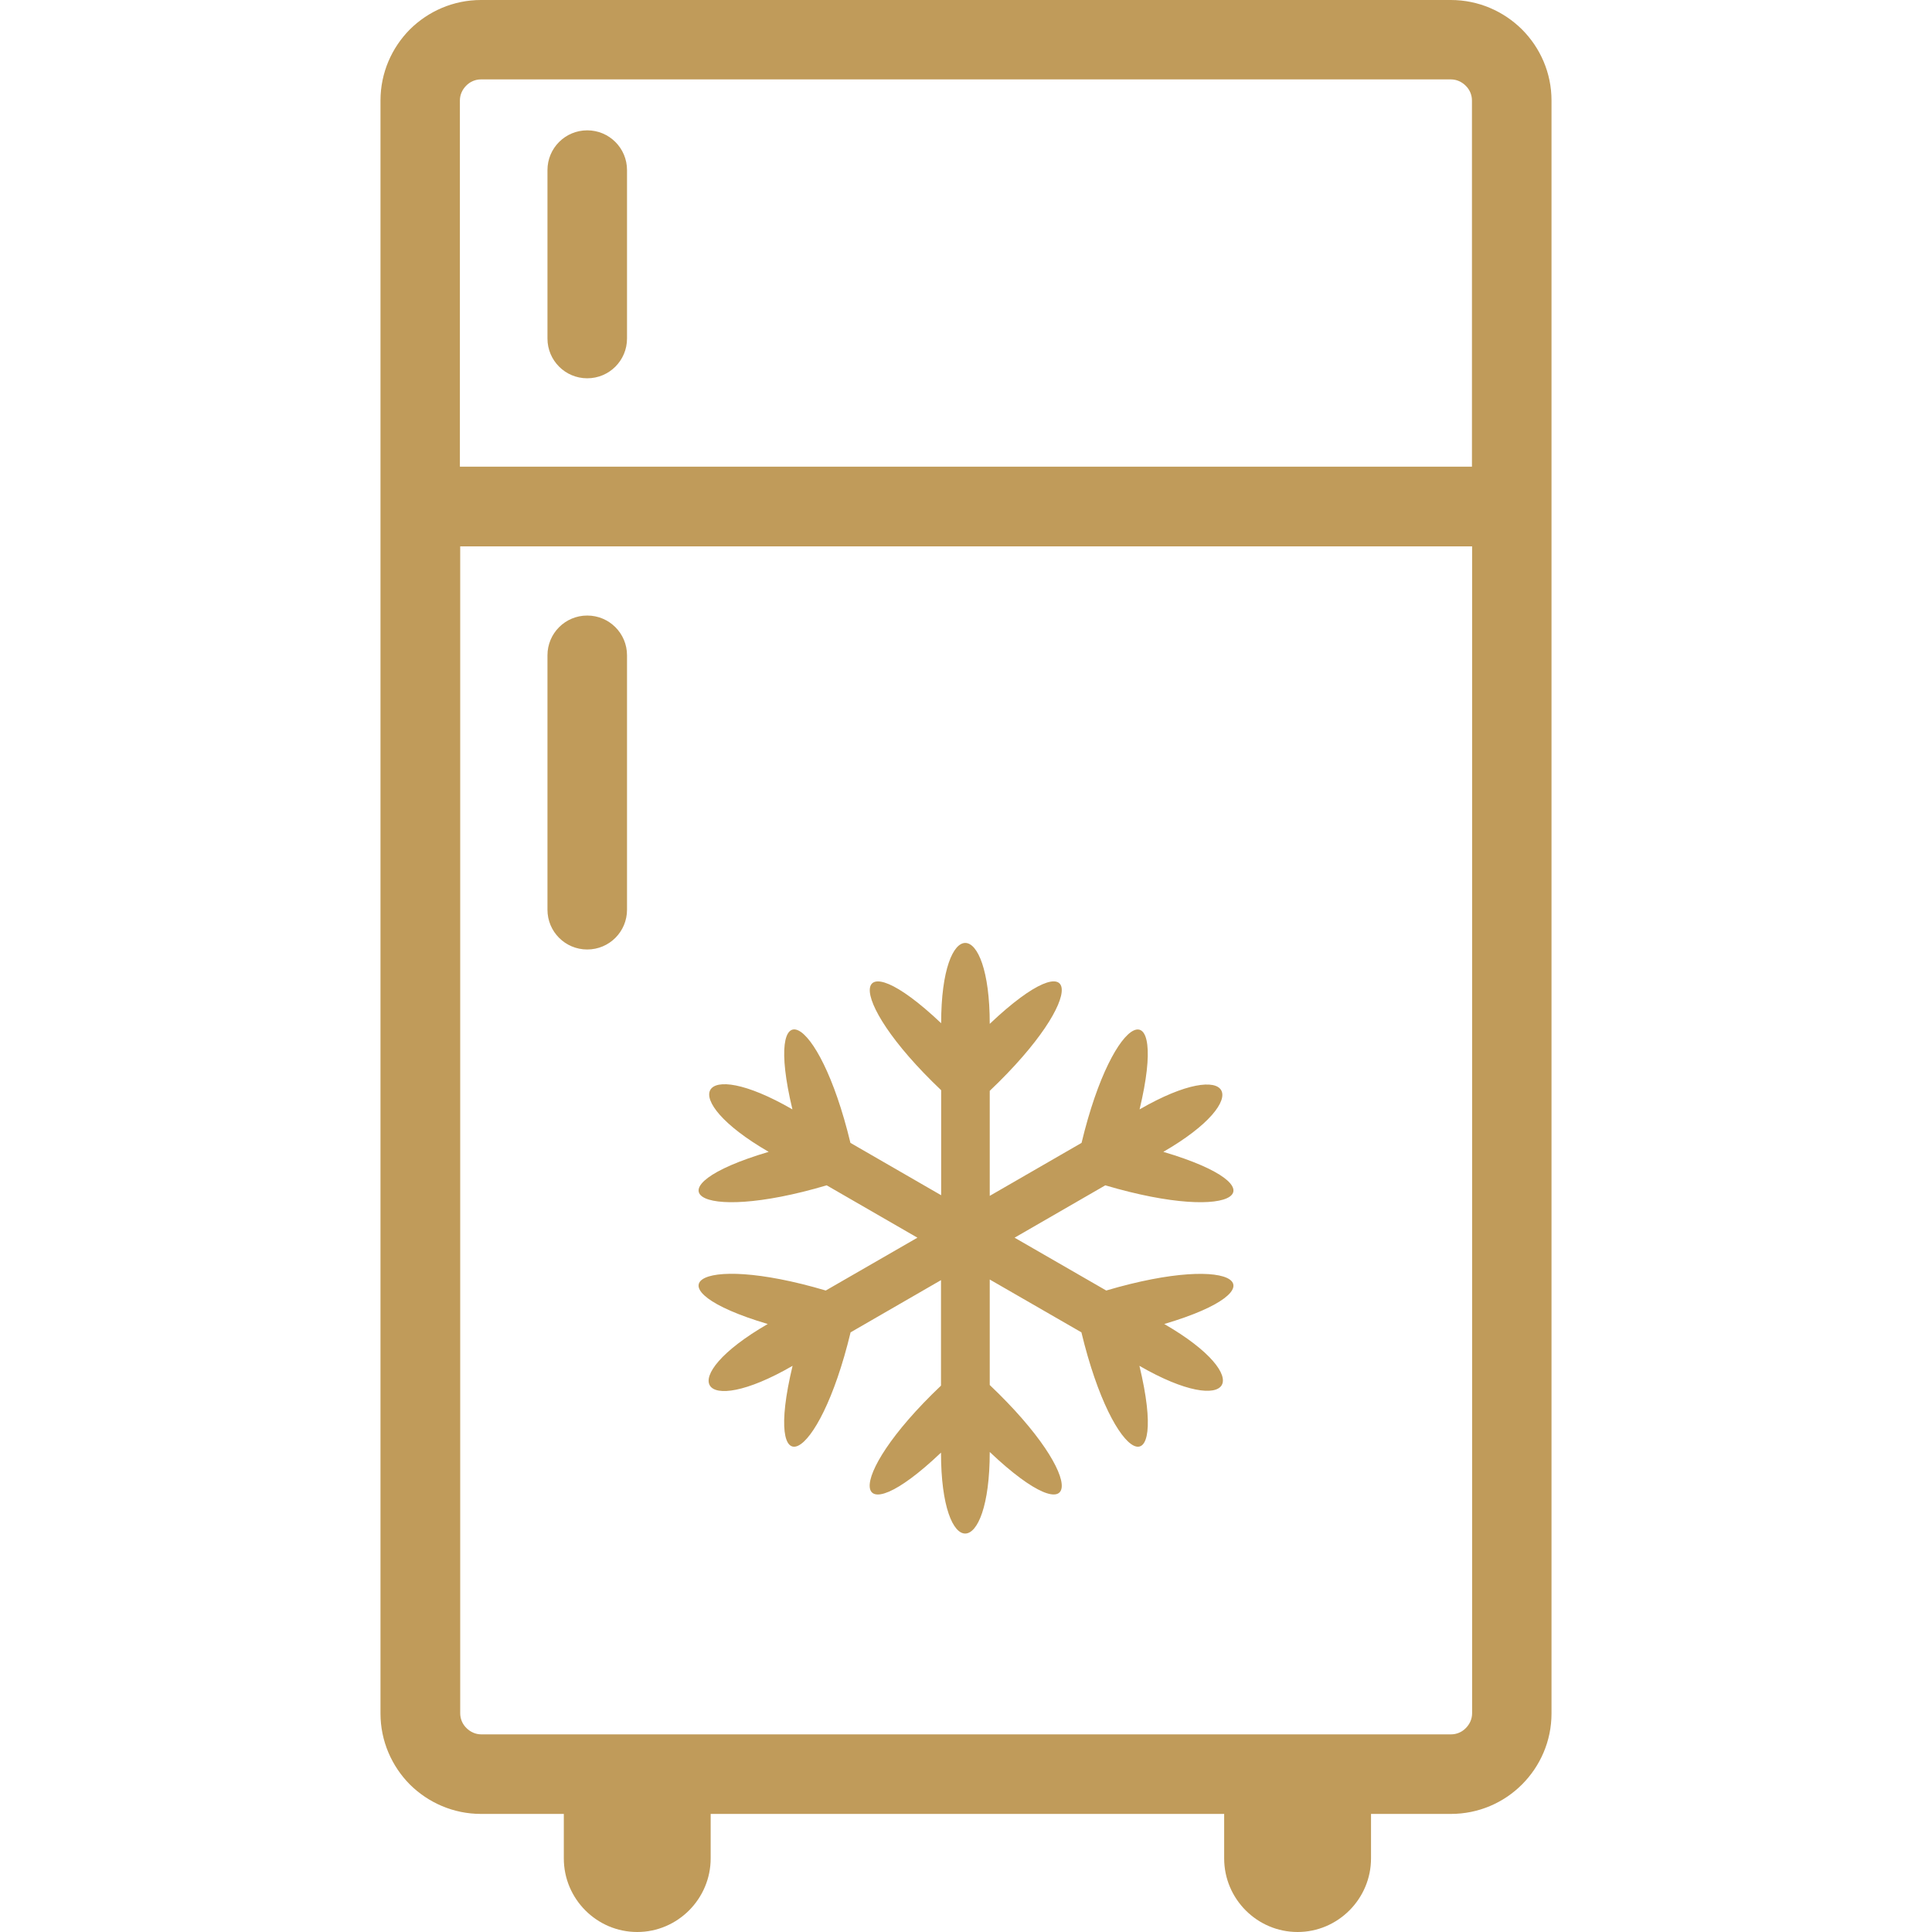
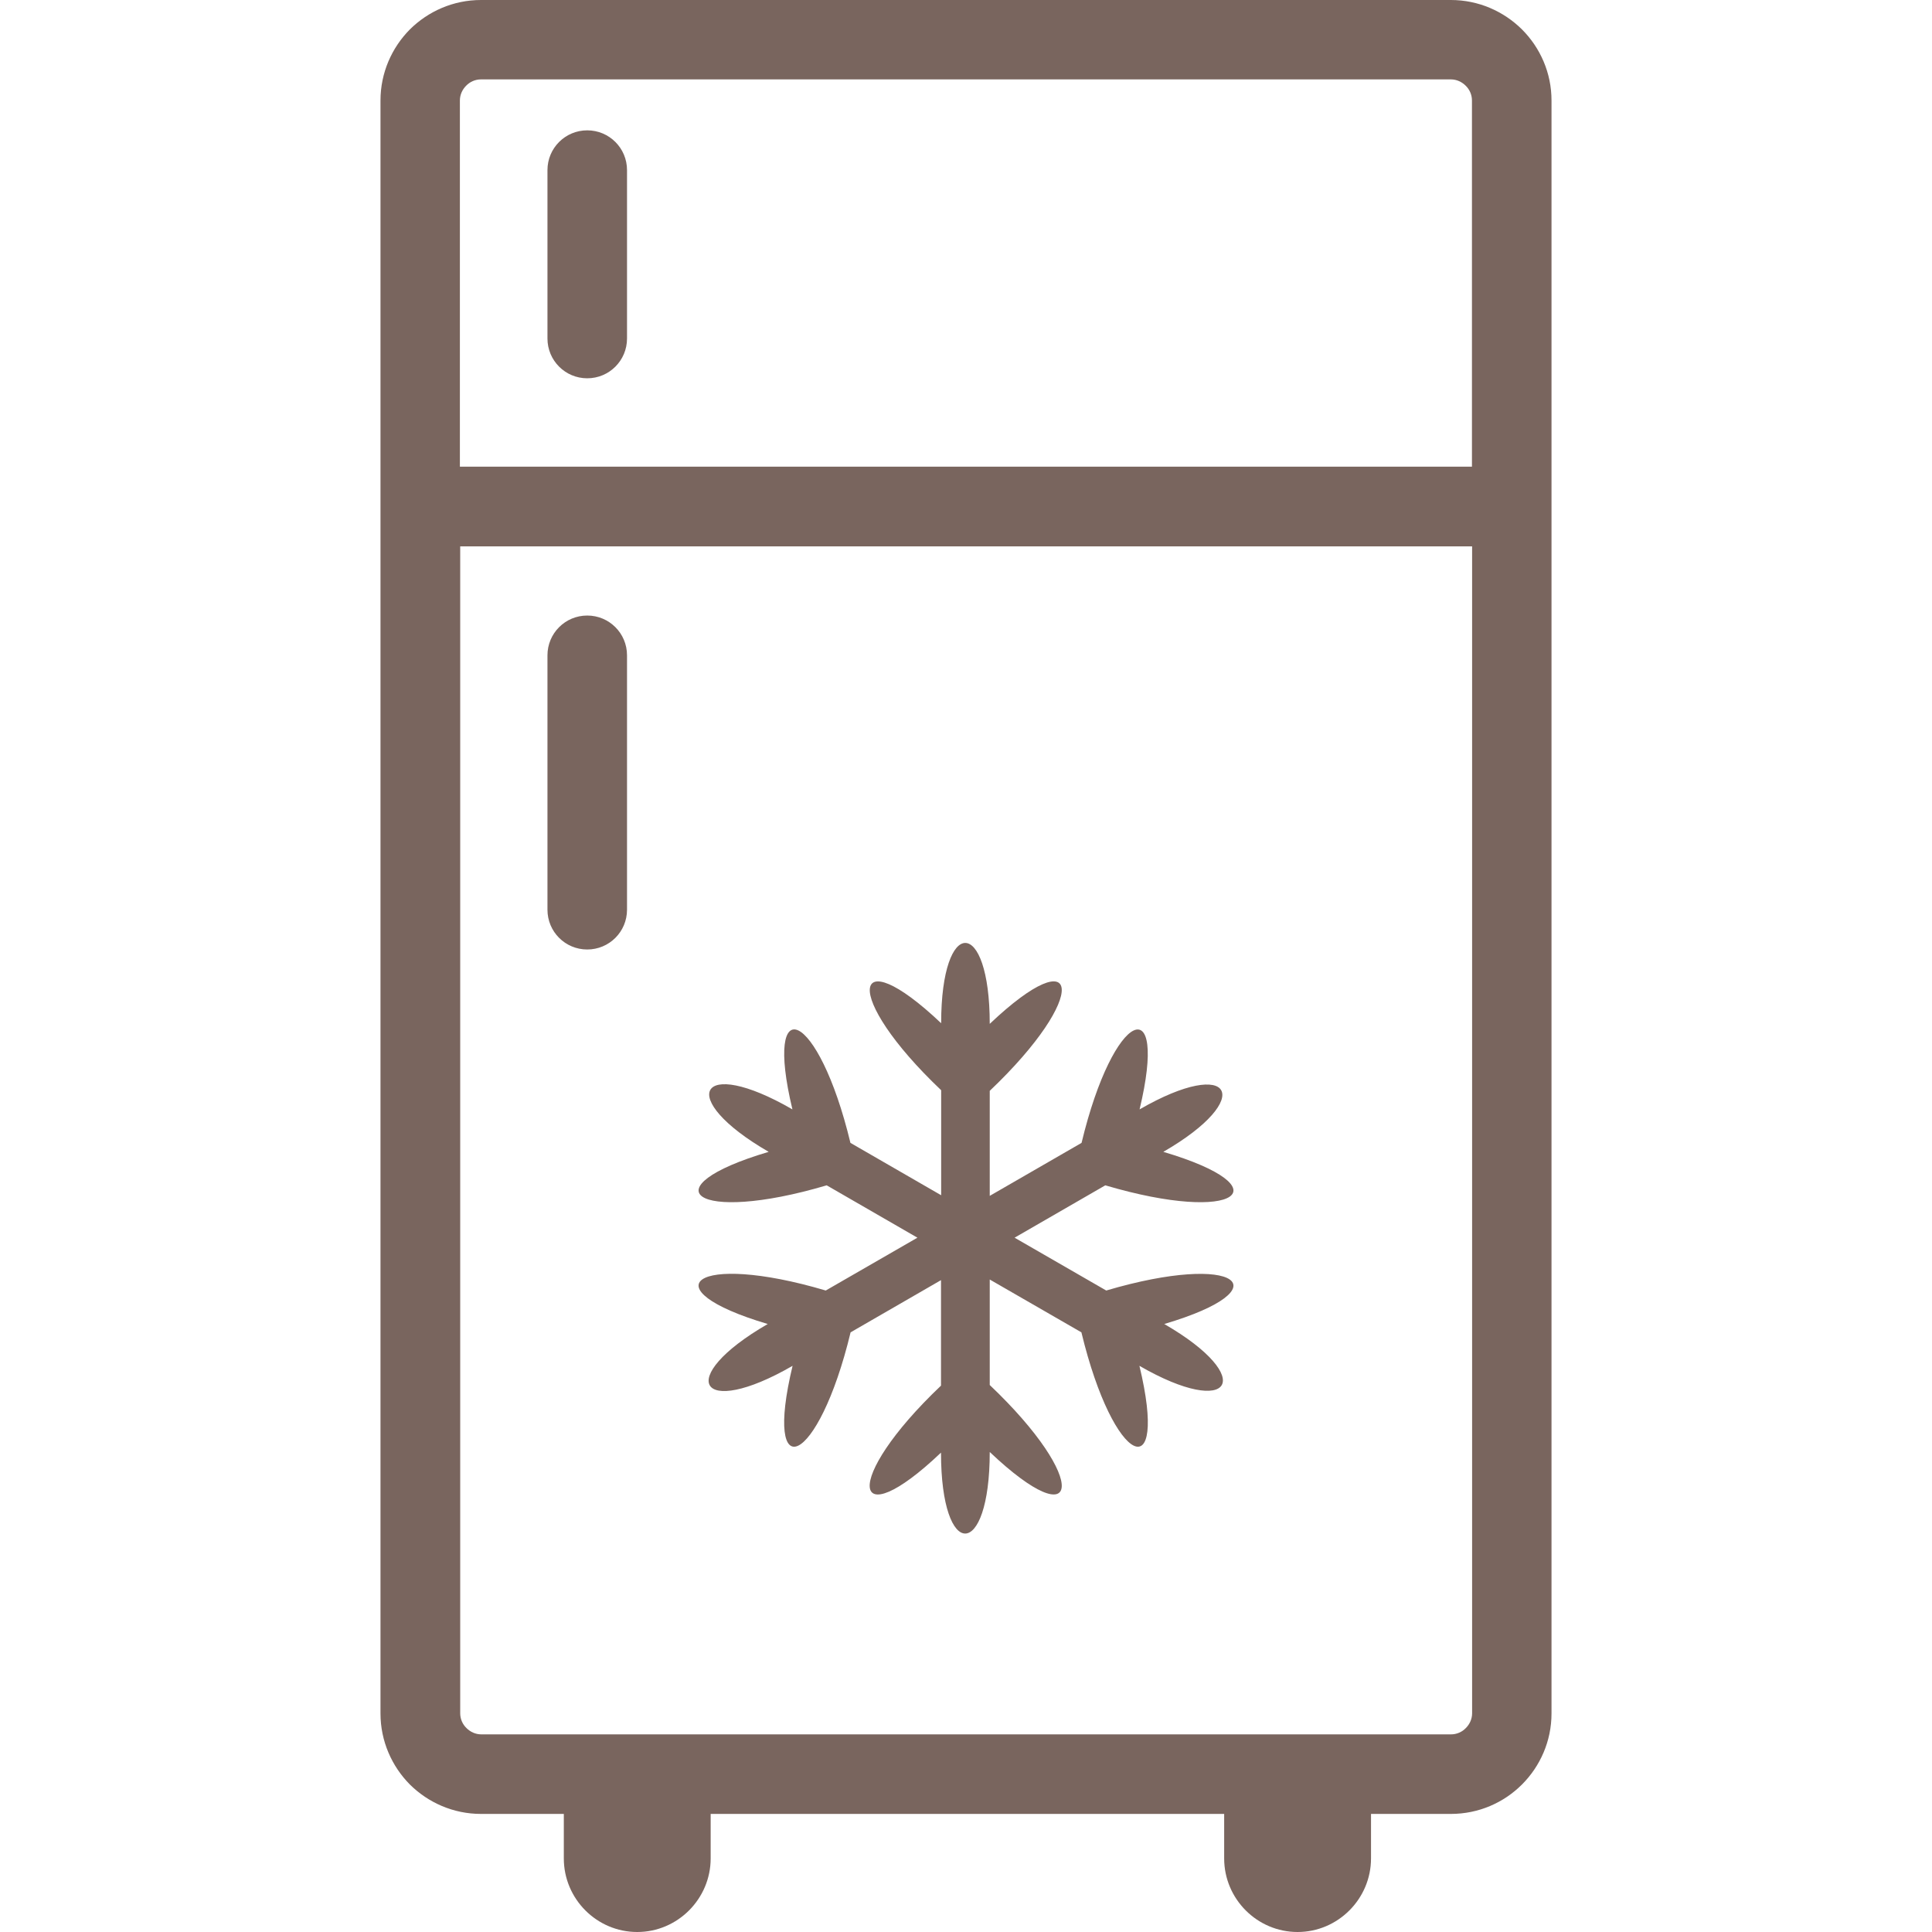
- <svg xmlns="http://www.w3.org/2000/svg" version="1.1" id="Layer_1" x="0px" y="0px" viewBox="0 0 74.48 122.88" style="enable-background:new 0 0 74.48 122.88" xml:space="preserve" width="50px" height="50px" fill="#C09B5A">
+ <svg xmlns="http://www.w3.org/2000/svg" version="1.1" id="Layer_1" x="0px" y="0px" viewBox="0 0 74.48 122.88" style="enable-background:new 0 0 74.48 122.88" xml:space="preserve" width="50px" height="50px" fill="#79655E">
  <g>
    <path d="M6.39,0h61.69c1.76,0,3.36,0.72,4.52,1.87c1.16,1.16,1.88,2.76,1.88,4.52v25.83v76.76c0,1.76-0.72,3.36-1.88,4.52 c-1.16,1.16-2.76,1.87-4.52,1.87H63v2.83c0,2.57-2.1,4.68-4.67,4.68l0,0c-2.57,0-4.67-2.1-4.67-4.68v-2.83H21v2.83 c0,2.57-2.1,4.68-4.67,4.68l0,0c-2.57,0-4.67-2.1-4.67-4.68v-2.83H6.39c-1.76,0-3.36-0.72-4.52-1.87C0.72,112.34,0,110.74,0,108.98 V32.22V6.39c0-1.76,0.72-3.36,1.87-4.52C3.03,0.72,4.63,0,6.39,0L6.39,0L6.39,0z M38.75,65.12c5.83-5.53,6.38-1.8,0,4.26v6.68 l5.84-3.37c2.04-8.51,5.54-9.83,3.69-2.13c5.94-3.43,7.41-0.7,1.51,2.7c7.7,2.28,4.76,4.63-3.69,2.13l-5.77,3.33l5.83,3.36 c8.39-2.48,11.29-0.12,3.69,2.13c5.94,3.43,4.32,6.07-1.58,2.66c1.88,7.82-1.63,6.42-3.69-2.13l-5.83-3.36v6.71 c6.38,6.06,5.83,9.79,0,4.26c0,6.86-3.1,6.96-3.1,0.04c-5.74,5.46-6.35,1.77,0-4.26v-6.71l-5.75,3.32 c-2.06,8.55-5.57,9.95-3.69,2.13c-5.93,3.43-7.57,0.8-1.58-2.66c-7.59-2.25-4.71-4.62,3.69-2.13l5.83-3.36l-5.77-3.33 c-8.44,2.5-11.39,0.15-3.69-2.13c-5.94-3.43-4.47-6.16,1.51-2.7c-1.85-7.71,1.64-6.38,3.69,2.13l5.77,3.33v-6.68 c-6.35-6.03-5.75-9.71,0-4.26C35.66,58.22,38.75,58.31,38.75,65.12L38.75,65.12z M10.62,41.68c0-1.4,1.13-2.53,2.53-2.53 s2.53,1.13,2.53,2.53v16.18c0,1.4-1.13,2.53-2.53,2.53s-2.53-1.13-2.53-2.53V41.68L10.62,41.68L10.62,41.68z M10.62,10.82 c0-1.4,1.13-2.53,2.53-2.53s2.53,1.13,2.53,2.53v10.71c0,1.4-1.13,2.53-2.53,2.53s-2.53-1.13-2.53-2.53V10.82L10.62,10.82 L10.62,10.82z M5.07,29.68h64.35V6.39c0-0.36-0.15-0.7-0.4-0.94c-0.24-0.24-0.57-0.4-0.94-0.4H6.39c-0.36,0-0.7,0.15-0.94,0.4 c-0.24,0.24-0.4,0.57-0.4,0.94v23.29H5.07L5.07,29.68z M69.41,34.75H5.07v74.22c0,0.36,0.15,0.7,0.4,0.94 c0.24,0.24,0.57,0.4,0.94,0.4h61.68c0.36,0,0.7-0.15,0.94-0.4c0.24-0.24,0.4-0.57,0.4-0.94V34.75H69.41L69.41,34.75z" />
  </g>
</svg>
